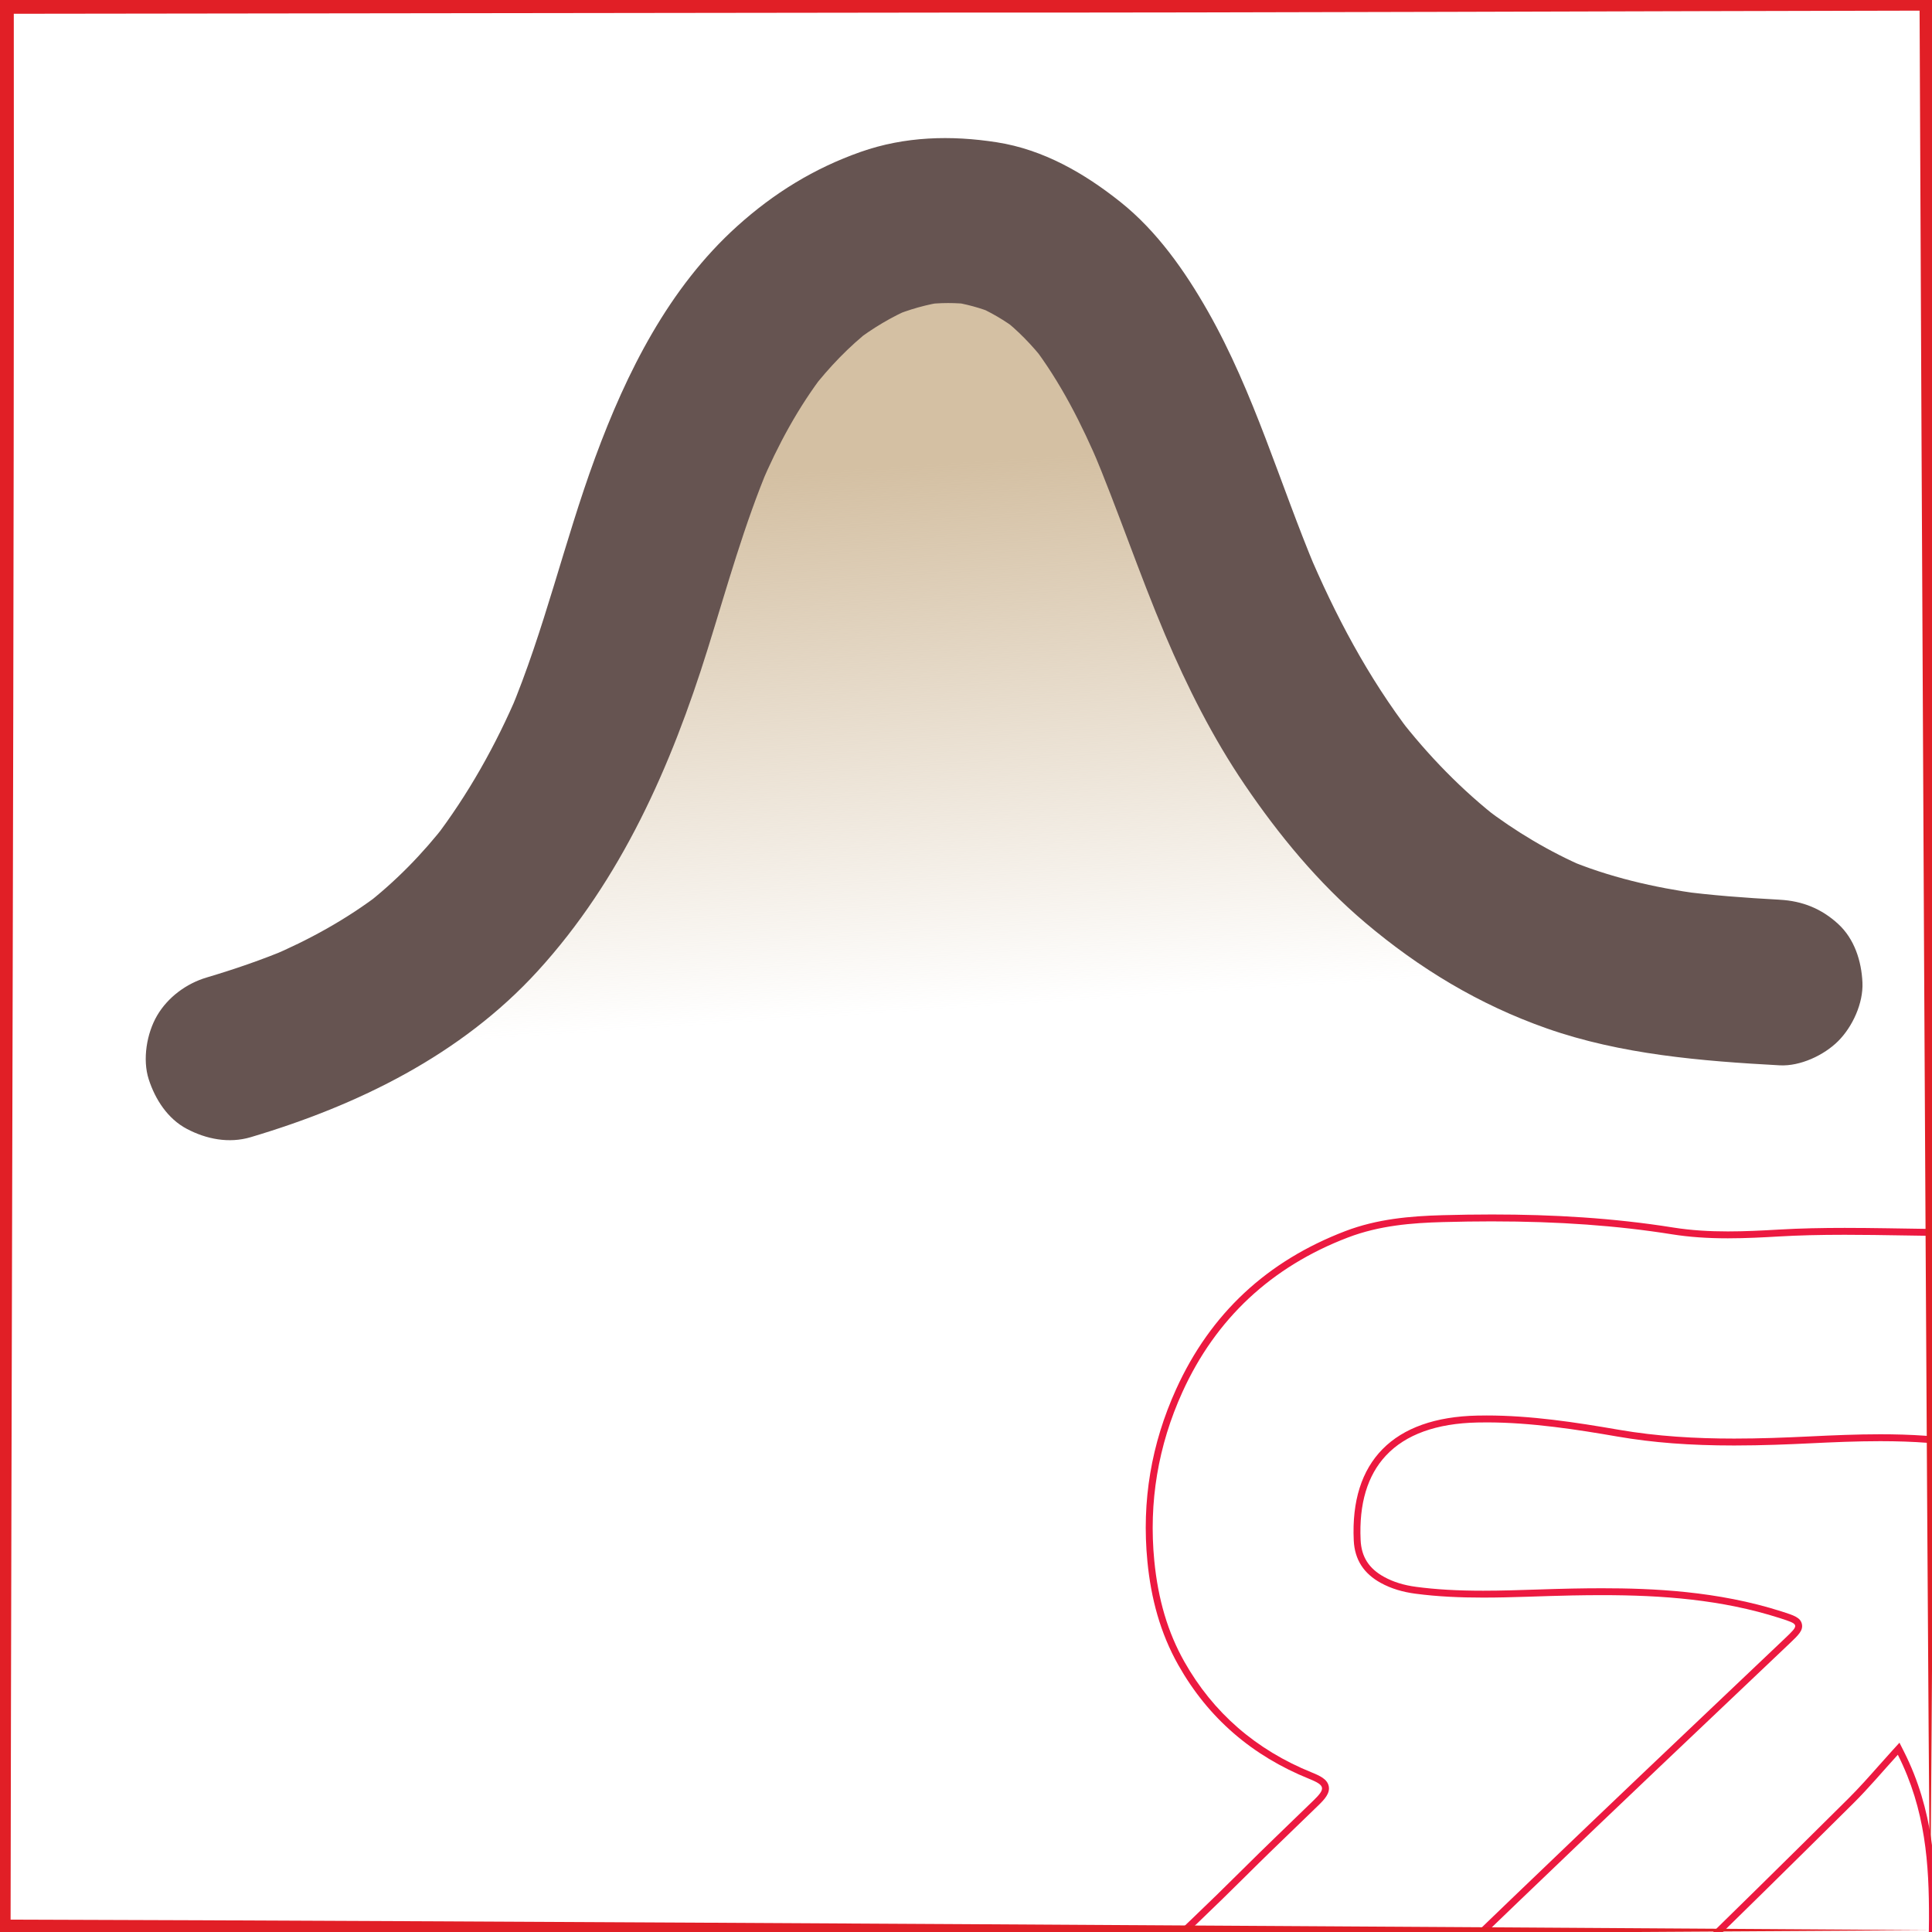
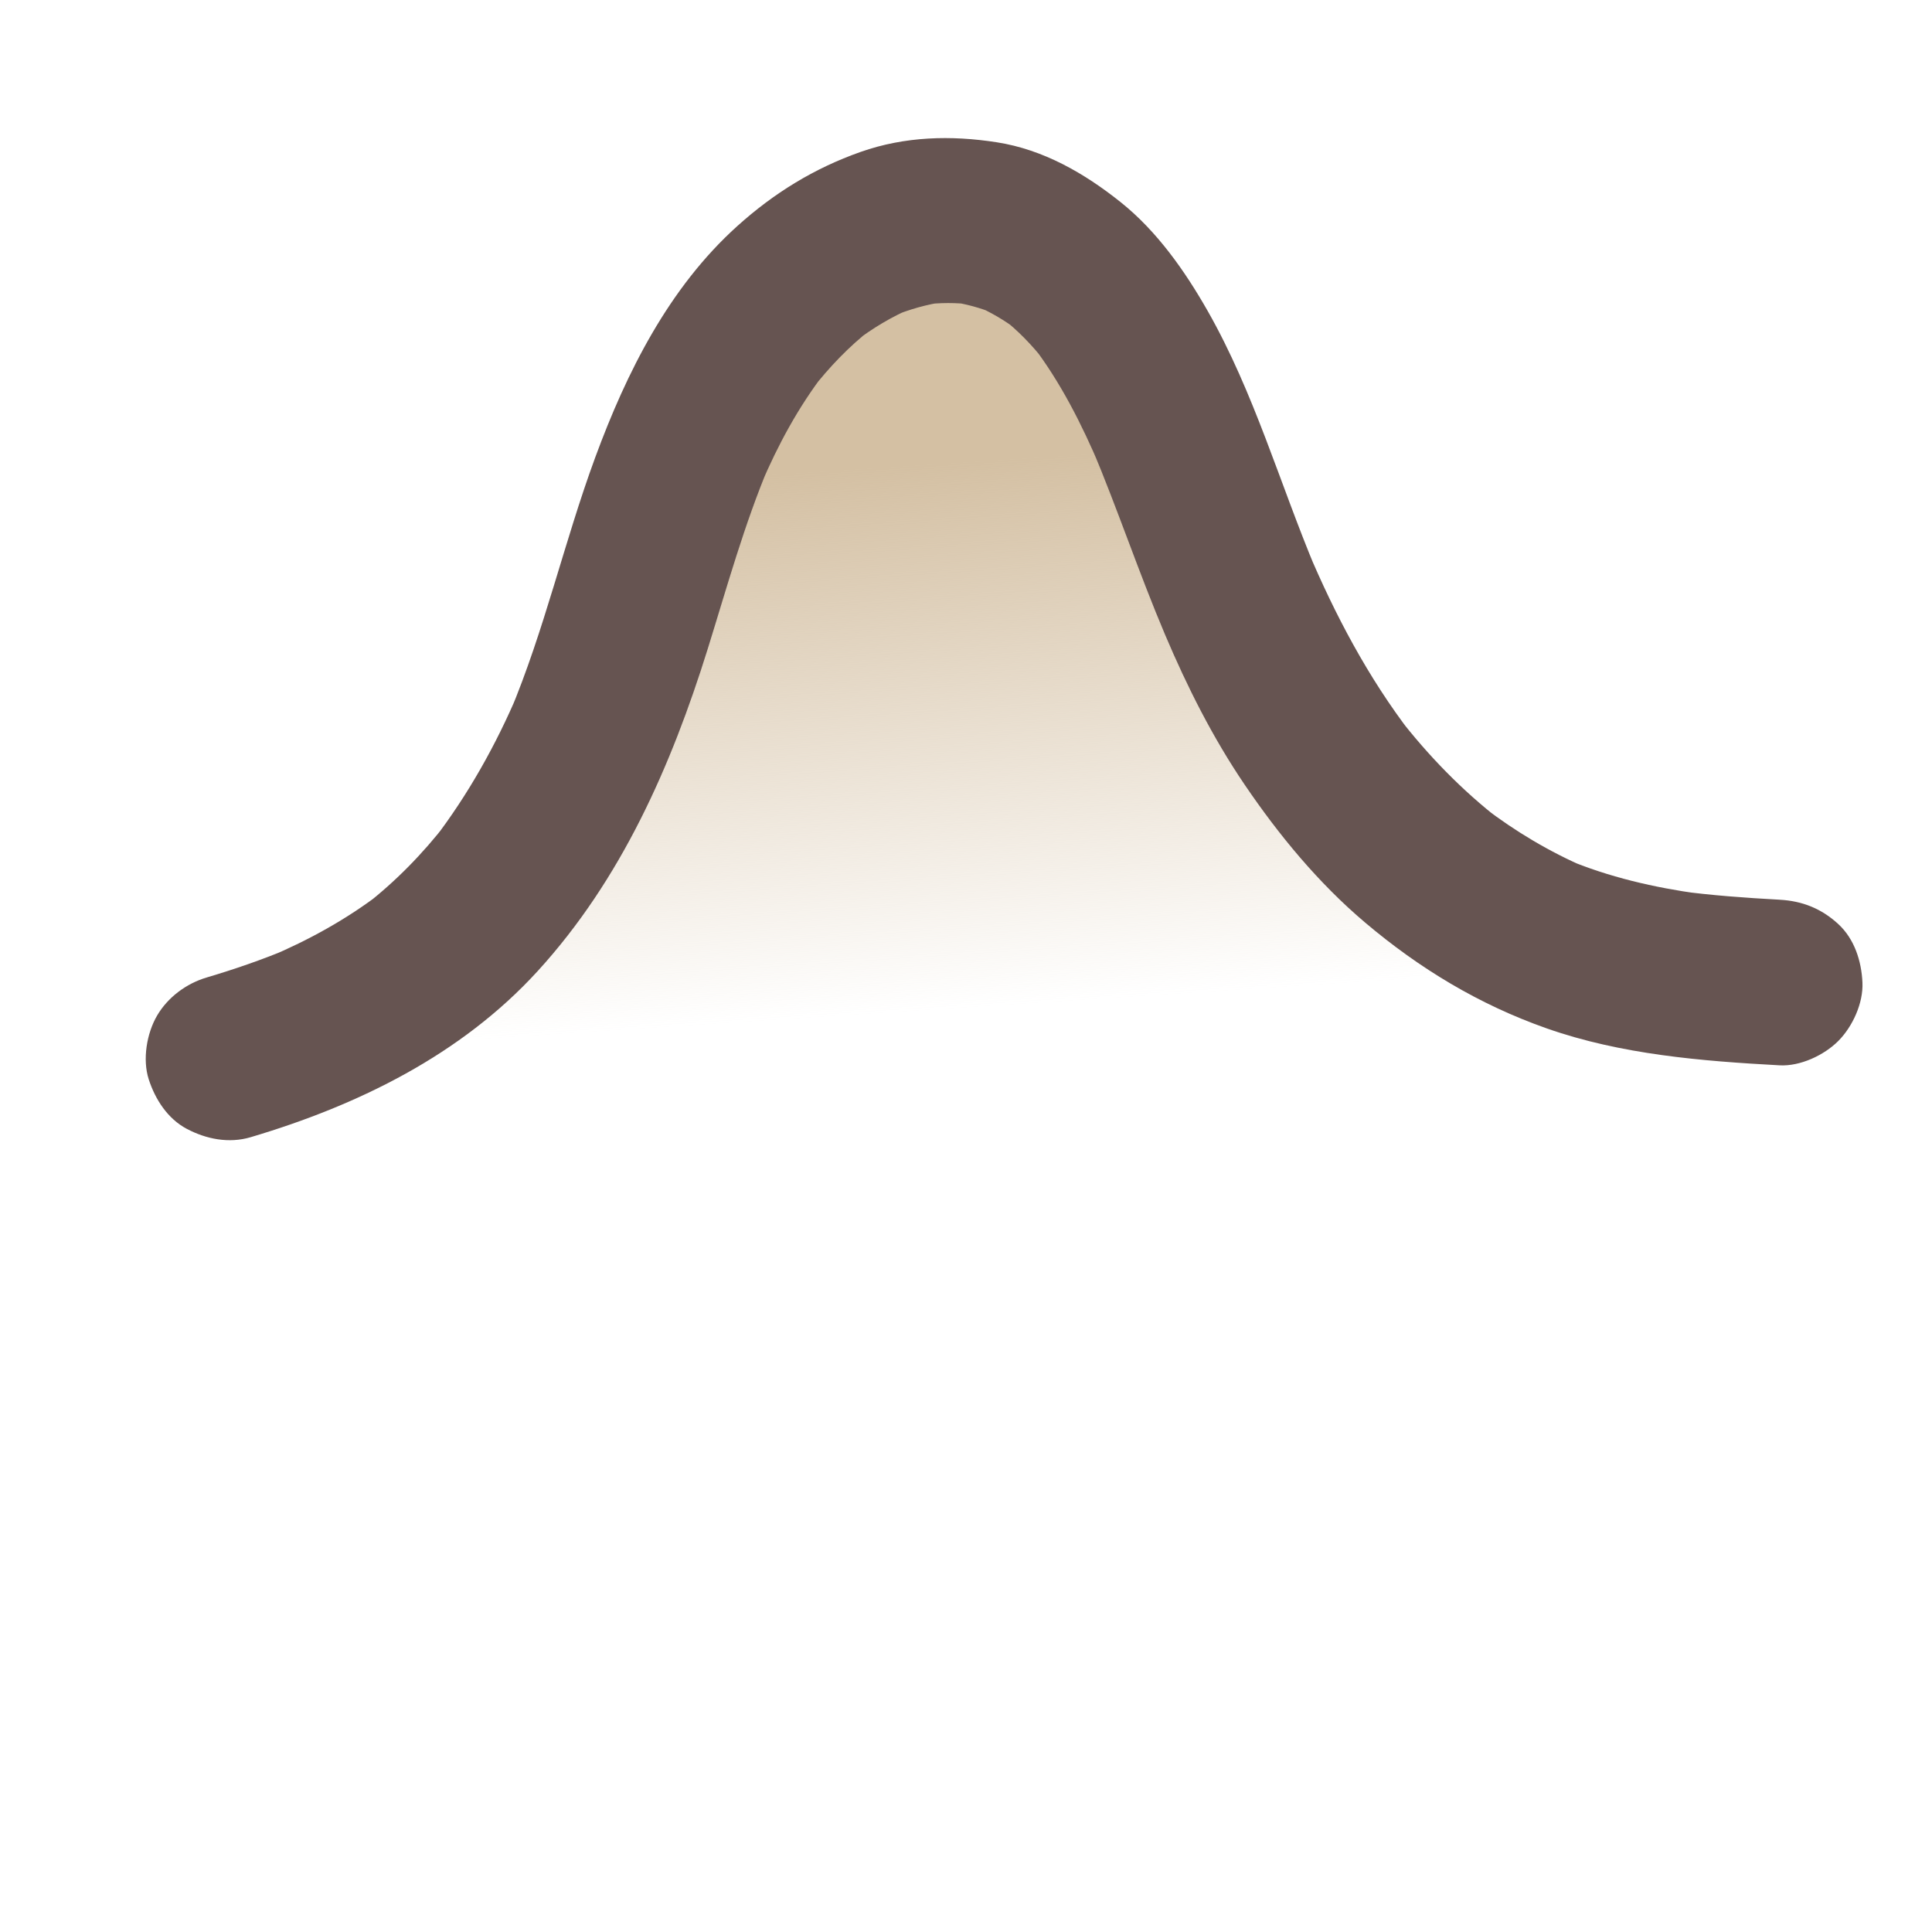
- <svg xmlns="http://www.w3.org/2000/svg" viewBox="0 0 280 280">
+ <svg xmlns="http://www.w3.org/2000/svg" id="Layer_1" viewBox="0 0 280 280">
  <defs>
    <style>
      .cls-1 {
-         fill: #e11f26;
+         fill: #665451;
      }

      .cls-2 {
-         fill: #ec1940;
-       }
- 
-       .cls-3 {
-         fill: #665451;
-       }
- 
-       .cls-4 {
        fill: url(#linear-gradient);
      }
    </style>
    <linearGradient id="linear-gradient" x1="141.814" y1="149.816" x2="141.814" y2="31.693" gradientTransform="translate(-5.588601 9.390744) rotate(-3.719432)" gradientUnits="userSpaceOnUse">
      <stop offset=".033" stop-color="#d4c0a3" stop-opacity="0" />
      <stop offset=".077" stop-color="#d4c0a3" stop-opacity=".067" />
      <stop offset=".703" stop-color="#d4c0a3" />
    </linearGradient>
  </defs>
-   <g id="Layer_1">
-     <g>
-       <path class="cls-4" d="M257.92,142.393c-12.995-.699-26.092-1.994-37.813-8.032-18.105-9.071-30.933-25.928-39.119-44.42-6.913-14.873-10.612-31.755-20.373-45.108-13.258-18.211-34.134-16.099-48.479-.398-17.667,19.298-18.204,47.517-30.517,70.018-11.35,21.559-25.37,31.957-48.491,38.789" />
-       <path class="cls-3" d="M257.92,130.393c-4.93-.268-9.855-.624-14.751-1.279l3.19.429c-6.641-.916-13.189-2.42-19.382-5.027l2.867,1.21c-5.269-2.266-10.219-5.221-14.773-8.703l2.429,1.876c-5.598-4.327-10.534-9.418-14.86-15.009l1.876,2.429c-6.249-8.146-11.037-17.205-15.023-26.642l1.21,2.867c-5.22-12.457-8.947-25.632-15.649-37.43-3.308-5.823-7.376-11.614-12.646-15.82-5.254-4.193-11.196-7.619-17.939-8.673-6.63-1.036-13.329-.86-19.729,1.391-6.746,2.373-12.59,5.978-17.9,10.765-9.919,8.942-16.036,21.188-20.58,33.528-4.495,12.208-7.334,24.979-12.387,36.989l1.21-2.867c-3.19,7.507-7.253,14.763-12.219,21.244l1.876-2.429c-3.472,4.49-7.443,8.548-11.932,12.027l2.429-1.876c-4.986,3.824-10.493,6.857-16.273,9.3l2.867-1.21c-3.881,1.623-7.86,2.989-11.891,4.186-2.931.87-5.617,2.858-7.172,5.515-1.505,2.572-2.143,6.363-1.21,9.247.94,2.904,2.739,5.705,5.515,7.172,2.825,1.493,6.108,2.142,9.247,1.21,15.565-4.621,30.508-11.929,41.599-24.071,12.124-13.274,19.363-29.734,24.655-46.716,2.789-8.95,5.283-18.015,8.931-26.668l-1.21,2.867c2.44-5.729,5.403-11.218,9.204-16.165l-1.876,2.429c2.551-3.275,5.417-6.277,8.694-8.832l-2.429,1.876c2.554-1.955,5.304-3.611,8.263-4.876l-2.867,1.21c2.484-1.032,5.063-1.767,7.729-2.141l-3.19.429c2.381-.307,4.768-.317,7.149-.004l-3.19-.429c2.192.315,4.315.895,6.365,1.733l-2.867-1.21c2.26.956,4.36,2.199,6.312,3.684l-2.429-1.876c2.35,1.83,4.413,3.961,6.246,6.306l-1.876-2.429c4.161,5.434,7.261,11.578,9.923,17.859l-1.21-2.867c3.758,8.934,6.82,18.137,10.606,27.063,3.21,7.568,6.909,14.922,11.532,21.734,4.964,7.314,10.692,14.26,17.456,19.983,7.894,6.678,16.526,11.893,26.305,15.334,10.77,3.79,22.449,4.744,33.775,5.359,2.97.161,6.424-1.453,8.485-3.515,2.081-2.081,3.649-5.496,3.515-8.485-.139-3.103-1.158-6.322-3.515-8.485-2.419-2.221-5.181-3.335-8.485-3.515h0Z" />
-     </g>
-   </g>
-   <g id="Arrows">
-     <g>
-       <g>
-         <path class="cls-2" d="M216.239,177.011c9.648,0,18.183.614,26.094,1.877,2.438.389,5.081.578,8.081.578,2.585,0,5.179-.138,7.408-.268,2.849-.166,5.877-.243,9.53-.243,2.791,0,5.633.046,8.383.09,1.278.021,2.556.041,3.833.058,8.608.11,16.209,1.579,23.239,4.49,13.068,5.412,21.742,15.215,25.778,29.136,2.879,9.929,3.71,20.678,2.614,33.83-.038.455-.04.899-.042,1.328-.002.451-.004.878-.046,1.287-.898,8.716.102,17.42,1.069,25.838.195,1.702.391,3.403.571,5.106.128,1.206.169,2.456.208,3.666.057,1.741.116,3.541.429,5.329v13.23c-.348,1.521-.423,3.053-.495,4.535-.027.548-.053,1.095-.094,1.639-.482,6.445-3.045,12.399-8.064,18.74-8.245,10.415-19.431,15.664-34.197,16.048-.44.011-.879.017-1.316.017-7.625,0-14.221-1.726-20.163-5.278-6.482-3.874-11.447-9.3-14.761-16.134-.796-1.642-1.235-2.546-2.297-2.546-.769-0-1.34.545-2.376,1.534l-.076.073c-1.822,1.738-3.647,3.473-5.472,5.208-7.719,7.337-15.7,14.923-23.293,22.66-1.187,1.209-2.347,2.473-3.468,3.696-1.528,1.665-3.108,3.387-4.756,4.969-4.76,4.567-9.583,7.764-14.745,9.774-3.338,1.3-6.82,1.434-10.506,1.576l-.186.008-3.378-0-3.421.001c-.441.02-.879.03-1.312.03-7.576,0-14.702-3.022-21.785-9.239-4.393-3.856-7.837-7.763-10.529-11.945-3.432-5.331-5.025-11.151-4.871-17.817l-.001-6.085c-.433-8.913,2.935-17.052,10.011-24.192,4.933-4.978,10.114-9.887,15.123-14.634,4.51-4.273,9.173-8.692,13.654-13.159,2.377-2.37,4.842-4.75,7.226-7.052,1.08-1.042,2.159-2.085,3.235-3.13.902-.877,1.696-1.747,1.498-2.757-.198-1.014-1.236-1.509-2.469-2.008-8.083-3.269-14.295-8.671-18.463-16.057-2.381-4.218-3.805-9.003-4.353-14.629-.824-8.454.548-16.679,4.08-24.449,4.828-10.621,12.893-18.154,23.972-22.388,4.608-1.761,9.336-2.117,13.758-2.239,2.466-.068,4.869-.103,7.143-.103M216.239,176.011c-2.389,0-4.78.037-7.171.103-4.748.131-9.499.551-14.088,2.304-11.328,4.329-19.531,11.921-24.525,22.909-3.598,7.917-5.016,16.224-4.165,24.959.521,5.346,1.851,10.369,4.478,15.023,4.361,7.727,10.741,13.168,18.959,16.492,2.319.938,2.427,1.393.649,3.121-3.493,3.394-7.028,6.76-10.47,10.191-9.45,9.421-19.397,18.326-28.782,27.797-6.724,6.785-10.781,15.015-10.299,24.945v6.036c-.154,6.622,1.398,12.716,5.03,18.358,2.974,4.62,6.646,8.588,10.71,12.155,6.436,5.648,13.703,9.487,22.444,9.487.448,0,.901-.01,1.357-.031,1.125,0,2.251-0,3.377-0s2.252 0,3.379 0c3.746-.145,7.488-.264,11.053-1.652,5.751-2.239,10.653-5.742,15.075-9.984,2.885-2.768,5.452-5.838,8.246-8.686,9.345-9.523,19.09-18.636,28.742-27.845.903-.862,1.383-1.33,1.762-1.33.437 0.0.739.624,1.4,1.988,3.405,7.022,8.453,12.55,15.145,16.55,6.39,3.819,13.334,5.42,20.676,5.42.445,0,.893-.006,1.342-.018,14.06-.366,26.059-5.188,34.956-16.427,4.467-5.643,7.723-11.876,8.278-19.286.152-2.038.113-4.118.592-6.133v-13.433c-.536-2.981-.325-6.015-.643-9.012-1.083-10.216-2.705-20.403-1.64-30.735.09-.871.016-1.757.089-2.635.962-11.541.586-23.032-2.65-34.191-4.056-13.987-12.747-24.145-26.356-29.781-7.547-3.125-15.481-4.462-23.609-4.566-4.074-.052-8.153-.148-12.228-.148-3.2,0-6.398.059-9.588.245-2.46.143-4.908.266-7.349.266-2.647,0-5.286-.145-7.924-.566-8.71-1.391-17.472-1.89-26.251-1.89h0Z" />
-         <path class="cls-2" d="M215.419,206.144c6.576,0,13.256,1.059,19.001,2.052,5.114.884,10.49,1.295,16.917,1.295,4.036,0,8.004-.168,11.01-.314,3.234-.157,6.681-.311,10.153-.311,4.914,0,8.987.308,12.818.97,10.221,1.765,14.564,6.505,15.491,16.903.748,8.391.77,17.276.067,26.41-.737,9.569.677,19.036,2.046,28.191.161,1.079.322,2.157.48,3.237.87,5.945,1.502,12.299.252,18.489-1.189,5.888-7.102,10.501-13.462,10.501-1.778,0-3.472-.36-5.034-1.071-3.462-1.576-4.482-4.691-4.95-8.884-.6-5.382-.294-10.883.003-16.203.169-3.042.344-6.187.351-9.296.016-7.272-.327-15.742-4.623-24.252l-.654-1.296-.978,1.073c-.678.744-1.347,1.498-2.016,2.252-1.415,1.596-2.879,3.246-4.404,4.761-9.106,9.043-17.379,17.18-25.292,24.877-8.338,8.111-16.837,16.338-25.056,24.294-5.709,5.526-11.418,11.053-17.12,16.586-1.47,1.426-2.818,2.985-4.122,4.492-1.765,2.041-3.591,4.151-5.693,5.886-2.562,2.114-4.752,3.099-6.89,3.099-2.087,0-4.21-.934-6.68-2.938-.696-.565-1.429-1.178-2.071-1.829-5.559-5.64-5.598-10.61-.125-16.113,1.768-1.778,3.729-3.451,5.626-5.07,1.931-1.648,3.928-3.352,5.756-5.192,14.894-14.985,29.863-29.351,45.166-43.972,6.083-5.812,12.291-11.7,18.293-17.395,3.229-3.063,6.458-6.126,9.684-9.192,1.284-1.22,1.991-1.893,1.778-2.828-.215-.941-1.166-1.246-2.892-1.799-9.334-2.992-18.853-3.375-26.103-3.375-1.34,0-2.754.015-4.322.045-1.685.032-3.395.088-5.049.141-2.569.083-5.225.17-7.828.17-3.747,0-6.833-.178-9.712-.56-1.794-.238-3.316-.711-4.651-1.447-2.2-1.212-3.277-2.904-3.392-5.324-.249-5.26.984-9.381,3.664-12.251,2.857-3.059,7.324-4.673,13.277-4.797.428-.009.856-.013,1.283-.013M215.419,205.144c-.434,0-.869.004-1.304.013-12.202.255-18.46,6.661-17.919,18.095.134,2.833,1.488,4.819,3.908,6.152,1.558.859,3.253,1.331,5.003,1.563,3.278.435,6.56.568,9.843.568,4.297,0,8.597-.229,12.896-.311,1.435-.027,2.87-.044,4.302-.044,8.72,0,17.374.628,25.798,3.328,2.84.91,2.839.946.73,2.95-9.326,8.864-18.677,17.701-27.979,26.589-15.199,14.522-30.364,29.078-45.185,43.99-3.596,3.618-7.785,6.645-11.382,10.262-5.928,5.961-5.775,11.537.122,17.52.671.681,1.41,1.3,2.153,1.903,2.601,2.111,4.957,3.162,7.31,3.162,2.422,0,4.842-1.113,7.526-3.328,3.726-3.075,6.437-7.096,9.875-10.431,14.052-13.634,28.143-27.228,42.177-40.881,8.479-8.248,16.906-16.549,25.299-24.884,2.258-2.242,4.309-4.694,6.455-7.049,4.04,8,4.534,15.878,4.516,23.799-.019,8.537-1.301,17.06-.348,25.612.448,4.02,1.432,7.818,5.529,9.683,1.743.794,3.597,1.161,5.448,1.161,6.572,0,13.096-4.637,14.442-11.303,1.267-6.275.673-12.569-.243-18.832-1.514-10.348-3.332-20.648-2.518-31.206.682-8.846.722-17.713-.068-26.576-.966-10.836-5.556-15.941-16.317-17.8-4.314-.745-8.648-.984-12.988-.984-3.399,0-6.803.147-10.202.312-3.661.178-7.313.313-10.961.313-5.59,0-11.17-.317-16.747-1.281-6.333-1.094-12.72-2.067-19.171-2.067h0Z" />
-       </g>
-       <path class="cls-1" d="M279.731,279.731c-69.716.441-210.016,1.331-279.731,1.531 0.0 0-1.527.007-1.527.007l-.004-1.538c-.064-34.905-.304-104.981-.285-139.866C-1.817,139.866-1.998 0-1.998 0l-.003-2c47.593.062,165.706.209,211.798.271,17.378.057,52.545.067,69.933.191 0-0,1.545.006,1.545.006l-.007,1.532c-.325,69.719-.971,210.043-1.538,279.731h0ZM279.731,279.731c-.579-69.743-1.234-210.023-1.538-279.731 0.0 0,1.538,1.539,1.538,1.539-38.949.065-100.446.317-139.865.282C139.866,1.82 0,1.998 0,1.998L1.998 0c.1,79.281-.355,201.348-.466,279.731-0.0 0-1.532-1.531-1.532-1.531,69.708.186,210.024,1.074,279.731,1.531h0Z" />
-     </g>
-   </g>
+   <path class="cls-2" d="M257.92,142.393c-12.995-.699-26.092-1.994-37.813-8.032-18.105-9.071-30.933-25.928-39.119-44.42-6.913-14.873-10.612-31.755-20.373-45.108-13.258-18.211-34.134-16.099-48.479-.398-17.667,19.298-18.204,47.517-30.517,70.018-11.35,21.559-25.37,31.957-48.491,38.789" />
+   <path class="cls-1" d="M257.92,130.393c-4.93-.268-9.855-.624-14.751-1.279l3.19.429c-6.641-.916-13.189-2.42-19.382-5.027l2.867,1.21c-5.269-2.266-10.219-5.221-14.773-8.703l2.429,1.876c-5.598-4.327-10.534-9.418-14.86-15.009l1.876,2.429c-6.249-8.146-11.037-17.205-15.023-26.642l1.21,2.867c-5.22-12.457-8.947-25.632-15.649-37.43-3.308-5.823-7.376-11.614-12.646-15.82-5.254-4.193-11.196-7.619-17.939-8.673-6.63-1.036-13.329-.86-19.729,1.391-6.746,2.373-12.59,5.978-17.9,10.765-9.919,8.942-16.036,21.188-20.58,33.528-4.495,12.208-7.334,24.979-12.387,36.989l1.21-2.867c-3.19,7.507-7.253,14.763-12.219,21.244l1.876-2.429c-3.472,4.49-7.443,8.548-11.932,12.027l2.429-1.876c-4.986,3.824-10.493,6.857-16.273,9.3l2.867-1.21c-3.881,1.623-7.86,2.989-11.891,4.186-2.931.87-5.617,2.858-7.172,5.515-1.505,2.572-2.143,6.363-1.21,9.247.94,2.904,2.739,5.705,5.515,7.172,2.825,1.493,6.108,2.142,9.247,1.21,15.565-4.621,30.508-11.929,41.599-24.071,12.124-13.274,19.363-29.734,24.655-46.716,2.789-8.95,5.283-18.015,8.931-26.668l-1.21,2.867c2.44-5.729,5.403-11.218,9.204-16.165l-1.876,2.429c2.551-3.275,5.417-6.277,8.694-8.832l-2.429,1.876c2.554-1.955,5.304-3.611,8.263-4.876l-2.867,1.21c2.484-1.032,5.063-1.767,7.729-2.141l-3.19.429c2.381-.307,4.768-.317,7.149-.004l-3.19-.429c2.192.315,4.315.895,6.365,1.733l-2.867-1.21c2.26.956,4.36,2.199,6.312,3.684l-2.429-1.876c2.35,1.83,4.413,3.961,6.246,6.306l-1.876-2.429c4.161,5.434,7.261,11.578,9.923,17.859l-1.21-2.867c3.758,8.934,6.82,18.137,10.606,27.063,3.21,7.568,6.909,14.922,11.532,21.734,4.964,7.314,10.692,14.26,17.456,19.983,7.894,6.678,16.526,11.893,26.305,15.334,10.77,3.79,22.449,4.744,33.775,5.359,2.97.161,6.424-1.453,8.485-3.515,2.081-2.081,3.649-5.496,3.515-8.485-.139-3.103-1.158-6.322-3.515-8.485-2.419-2.221-5.181-3.335-8.485-3.515h0Z" />
</svg>
